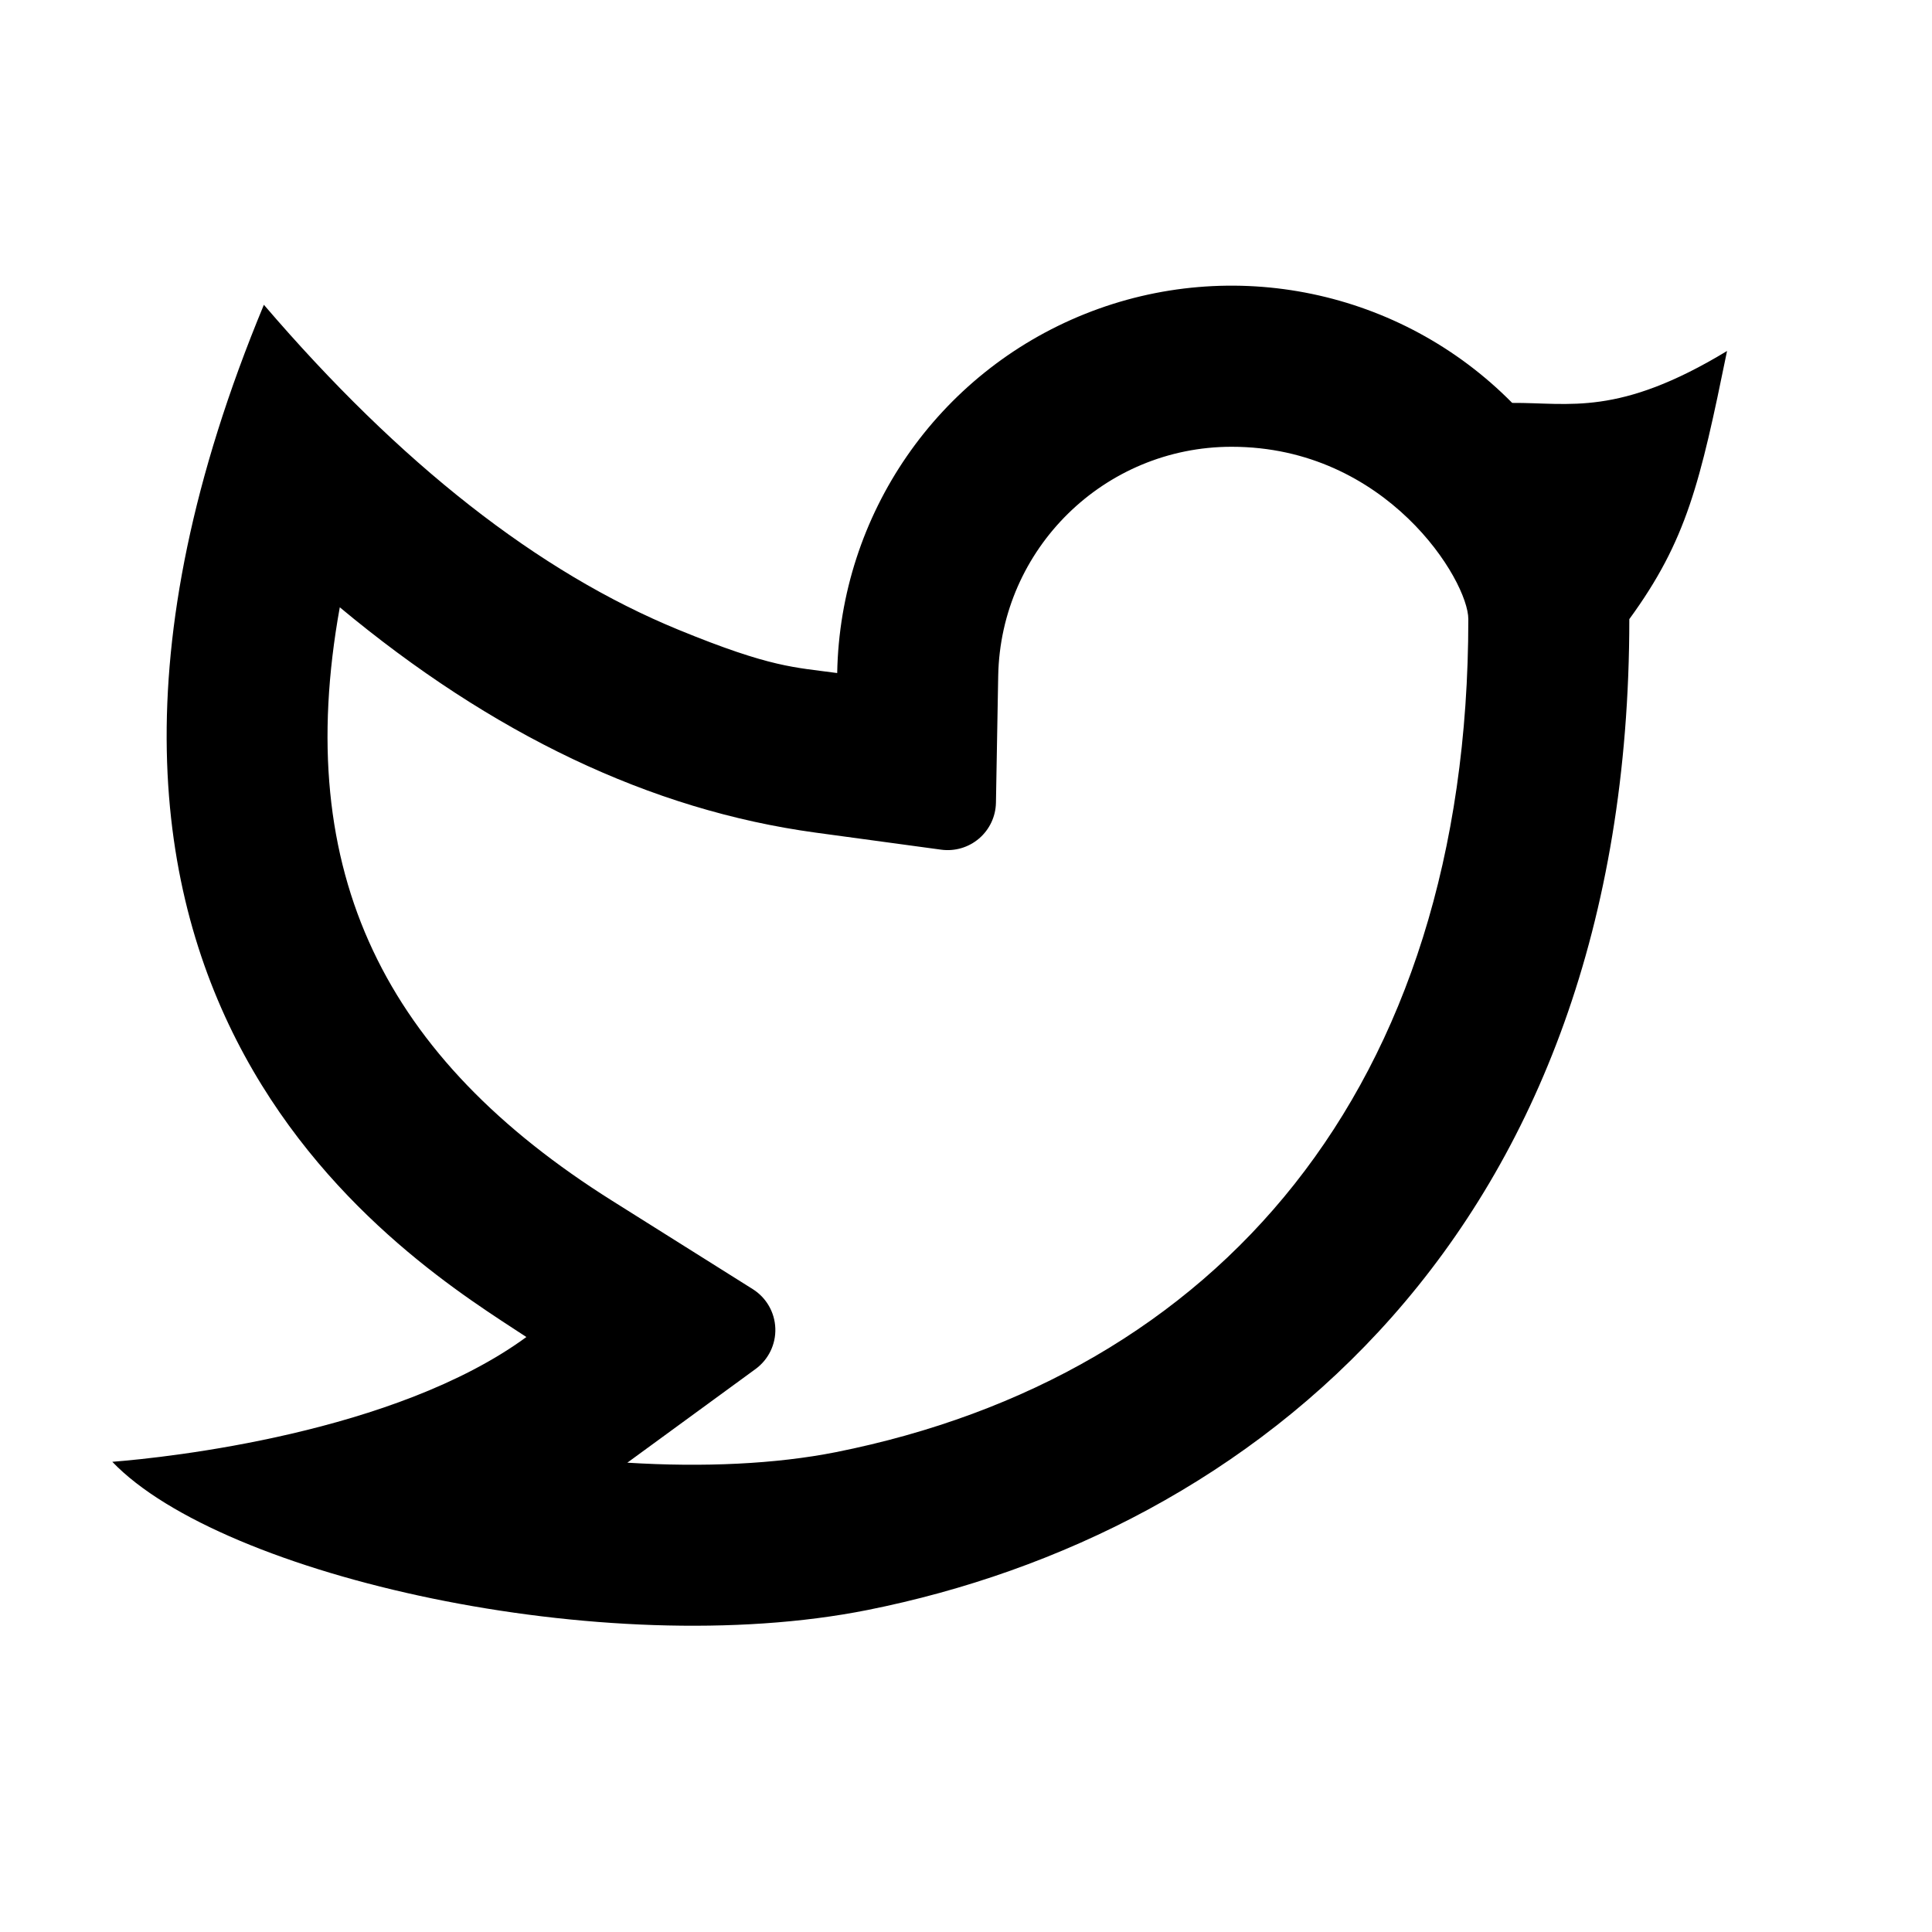
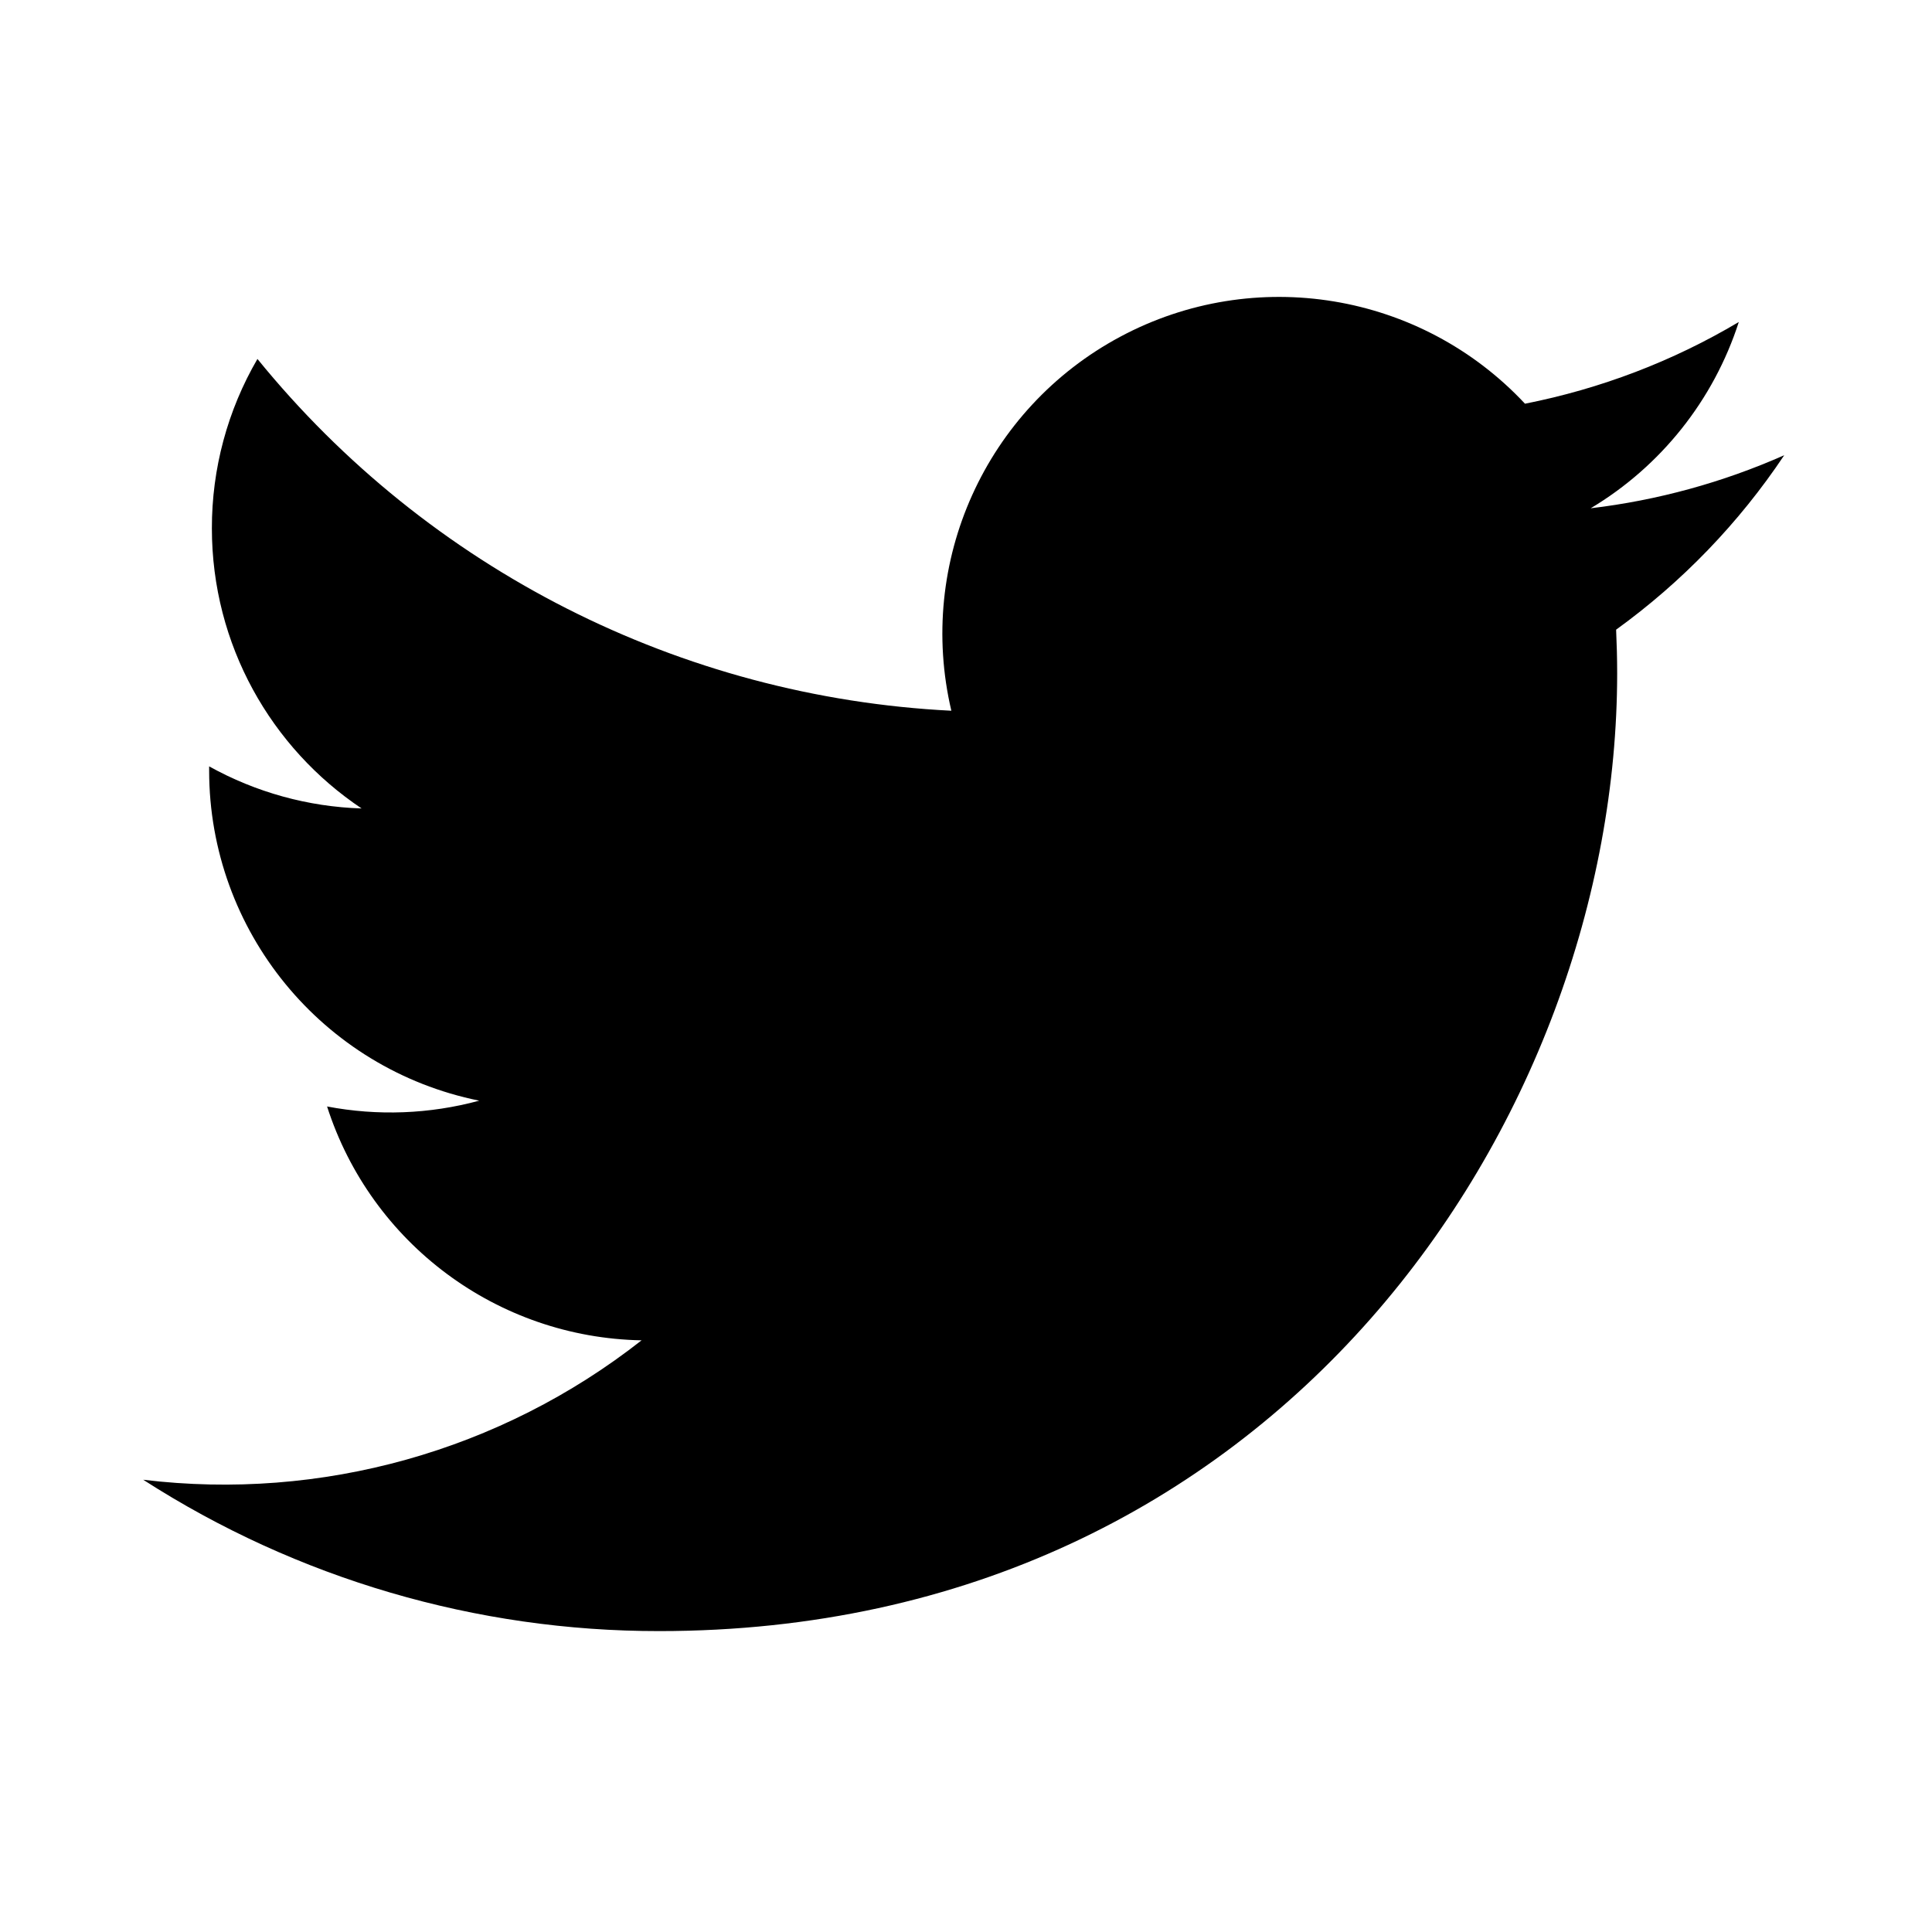
<svg xmlns="http://www.w3.org/2000/svg" viewBox="0 0 24 24" width="24" height="24" fill="currentColor">
  <path fill="none" d="M0 0h24v24H0z" />
-   <path d="M15.3 5.55a2.9 2.9 0 0 0-2.9 2.847l-.028 1.575a.6.6 0 0 1-.68.583l-1.561-.212c-2.054-.28-4.022-1.226-5.91-2.799-.598 3.31.57 5.603 3.383 7.372l1.747 1.098a.6.6 0 0 1 .034.993L7.793 18.17c.947.059 1.846.017 2.592-.131 4.718-.942 7.855-4.492 7.855-10.348 0-.478-1.012-2.141-2.94-2.141zm-4.9 2.81a4.9 4.9 0 0 1 8.385-3.355c.711-.005 1.316.175 2.669-.645-.335 1.64-.5 2.352-1.214 3.331 0 7.642-4.697 11.358-9.463 12.309-3.268.652-8.02-.419-9.382-1.841.694-.054 3.514-.357 5.144-1.55C5.16 15.7-.329 12.47 3.278 3.786c1.693 1.977 3.41 3.323 5.15 4.037 1.158.475 1.442.465 1.973.538z" />
+   <path d="M22.162 5.656a8.384 8.384 0 0 1-2.402.658A4.196 4.196 0 0 0 21.6 4c-.82.488-1.719.83-2.656 1.015a4.182 4.182 0 0 0-7.126 3.814 11.874 11.874 0 0 1-8.62-4.37 4.168 4.168 0 0 0-.566 2.103c0 1.45.738 2.731 1.86 3.481a4.168 4.168 0 0 1-1.894-.523v.052a4.185 4.185 0 0 0 3.355 4.101 4.21 4.21 0 0 1-1.89.072A4.185 4.185 0 0 0 7.97 16.65a8.394 8.394 0 0 1-6.191 1.732 11.83 11.83 0 0 0 6.41 1.88c7.693 0 11.9-6.373 11.9-11.9 0-.18-.005-.362-.013-.54a8.496 8.496 0 0 0 2.087-2.165z" />
</svg>
